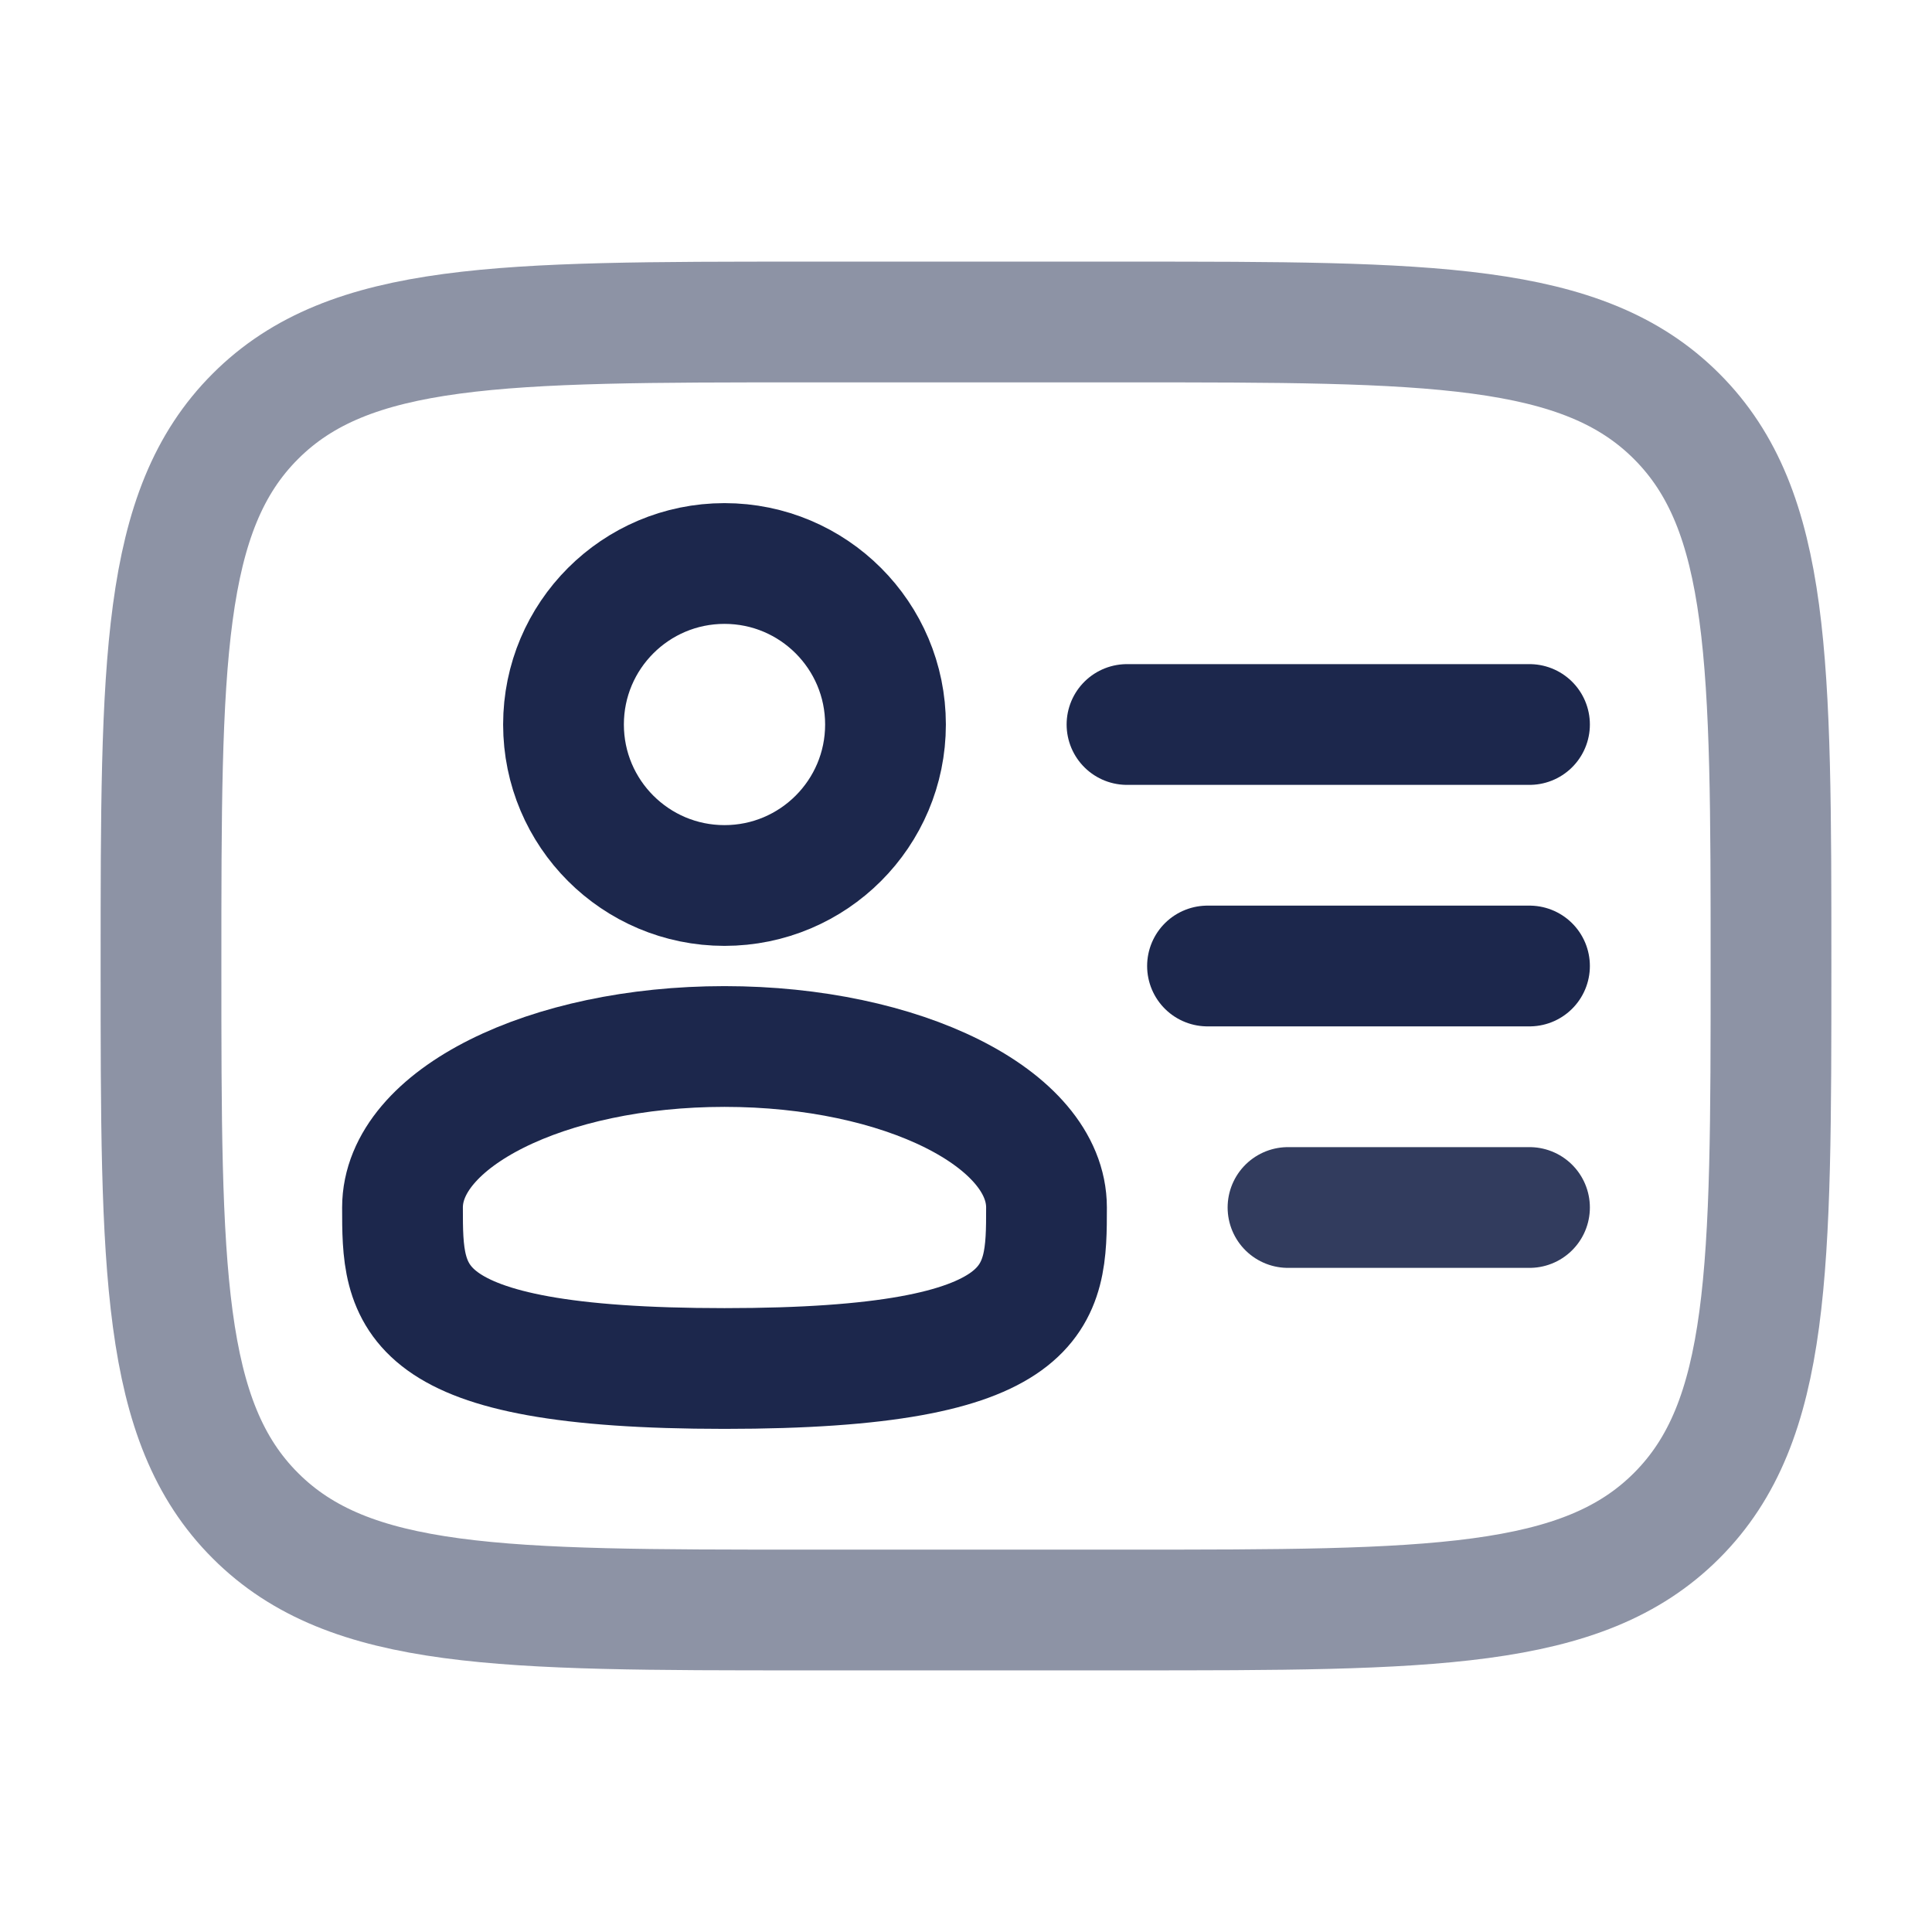
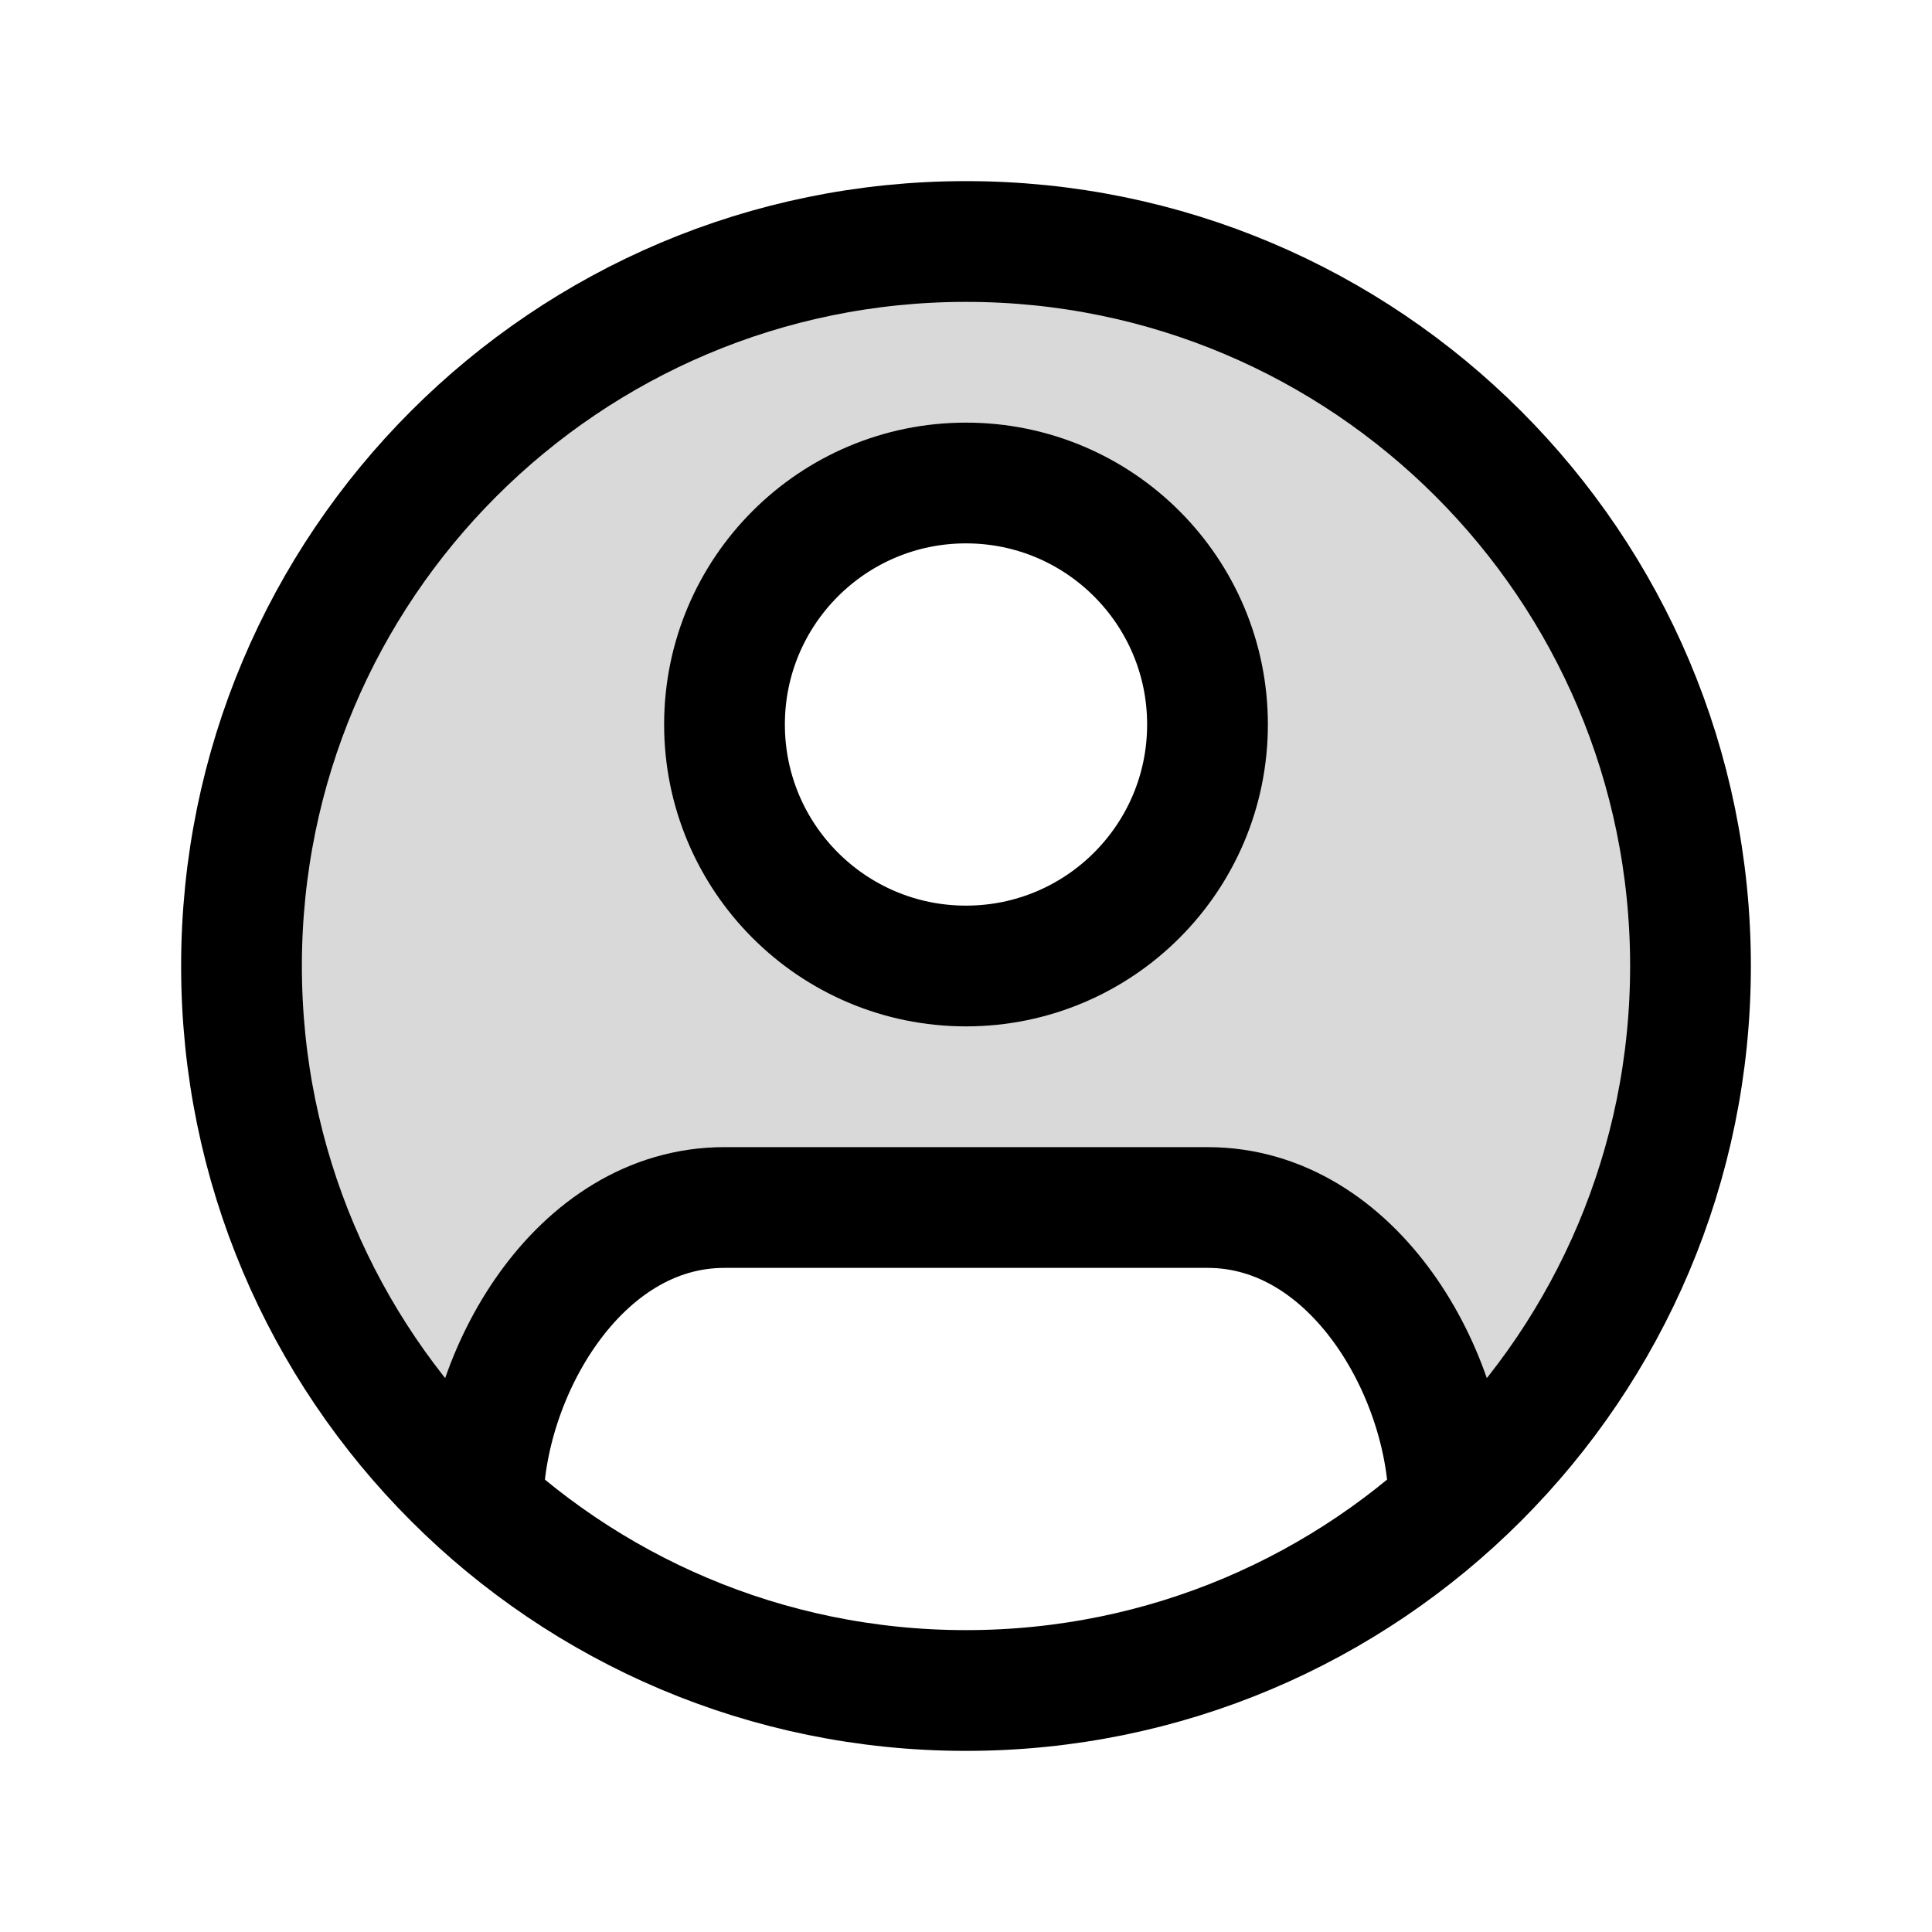
<svg xmlns="http://www.w3.org/2000/svg" width="800px" height="800px" viewBox="0 0 24 24" fill="none">
-   <circle cx="9" cy="9" r="2" stroke="#1C274C" stroke-width="1.5" />
-   <path d="M13 15C13 16.105 13 17 9 17C5 17 5 16.105 5 15C5 13.895 6.791 13 9 13C11.209 13 13 13.895 13 15Z" stroke="#1C274C" stroke-width="1.5" />
-   <path opacity="0.5" d="M2 12C2 8.229 2 6.343 3.172 5.172C4.343 4 6.229 4 10 4H14C17.771 4 19.657 4 20.828 5.172C22 6.343 22 8.229 22 12C22 15.771 22 17.657 20.828 18.828C19.657 20 17.771 20 14 20H10C6.229 20 4.343 20 3.172 18.828C2 17.657 2 15.771 2 12Z" stroke="#1C274C" stroke-width="1.5" />
-   <path d="M19 12H15" stroke="#1C274C" stroke-width="1.5" stroke-linecap="round" />
-   <path d="M19 9H14" stroke="#1C274C" stroke-width="1.5" stroke-linecap="round" />
-   <path opacity="0.9" d="M19 15H16" stroke="#1C274C" stroke-width="1.5" stroke-linecap="round" />
+   <g opacity="0.15">
+     <path d="M12.05 21C12.034 21 12.017 21 12 21C11.983 21 11.966 21 11.95 21C11.967 20.983 11.983 20.966 12 20.95C12.017 20.966 12.033 20.983 12.05 21Z" fill="#000000" />
+     <path fill-rule="evenodd" clip-rule="evenodd" d="M17.994 18.714C17.998 18.643 18 18.572 18 18.5C18 16.567 16.433 15 14.5 15H9.5C7.567 15 6 16.567 6 18.5C6 18.572 6.002 18.643 6.006 18.714C4.161 17.066 3 14.669 3 12C3 7.029 7.029 3 12 3C16.971 3 21 7.029 21 12C21 14.669 19.838 17.066 17.994 18.714ZM12 12C13.657 12 15 10.657 15 9C15 7.343 13.657 6 12 6C10.343 6 9 7.343 9 9C9 10.657 10.343 12 12 12Z" fill="#000000" />
+   </g>
+   <path d="M18 18.708C18 17.089 16.828 15 15 15H9C7.172 15 6 17.089 6 18.708M3 12C3 7.029 7.029 3 12 3C16.971 3 21 7.029 21 12C21 16.971 16.971 21 12 21C7.029 21 3 16.971 3 12ZM15 9C15 10.657 13.657 12 12 12C10.343 12 9 10.657 9 9C9 7.343 10.343 6 12 6C13.657 6 15 7.343 15 9Z" stroke="#000000" stroke-width="1.5" />
</svg>
